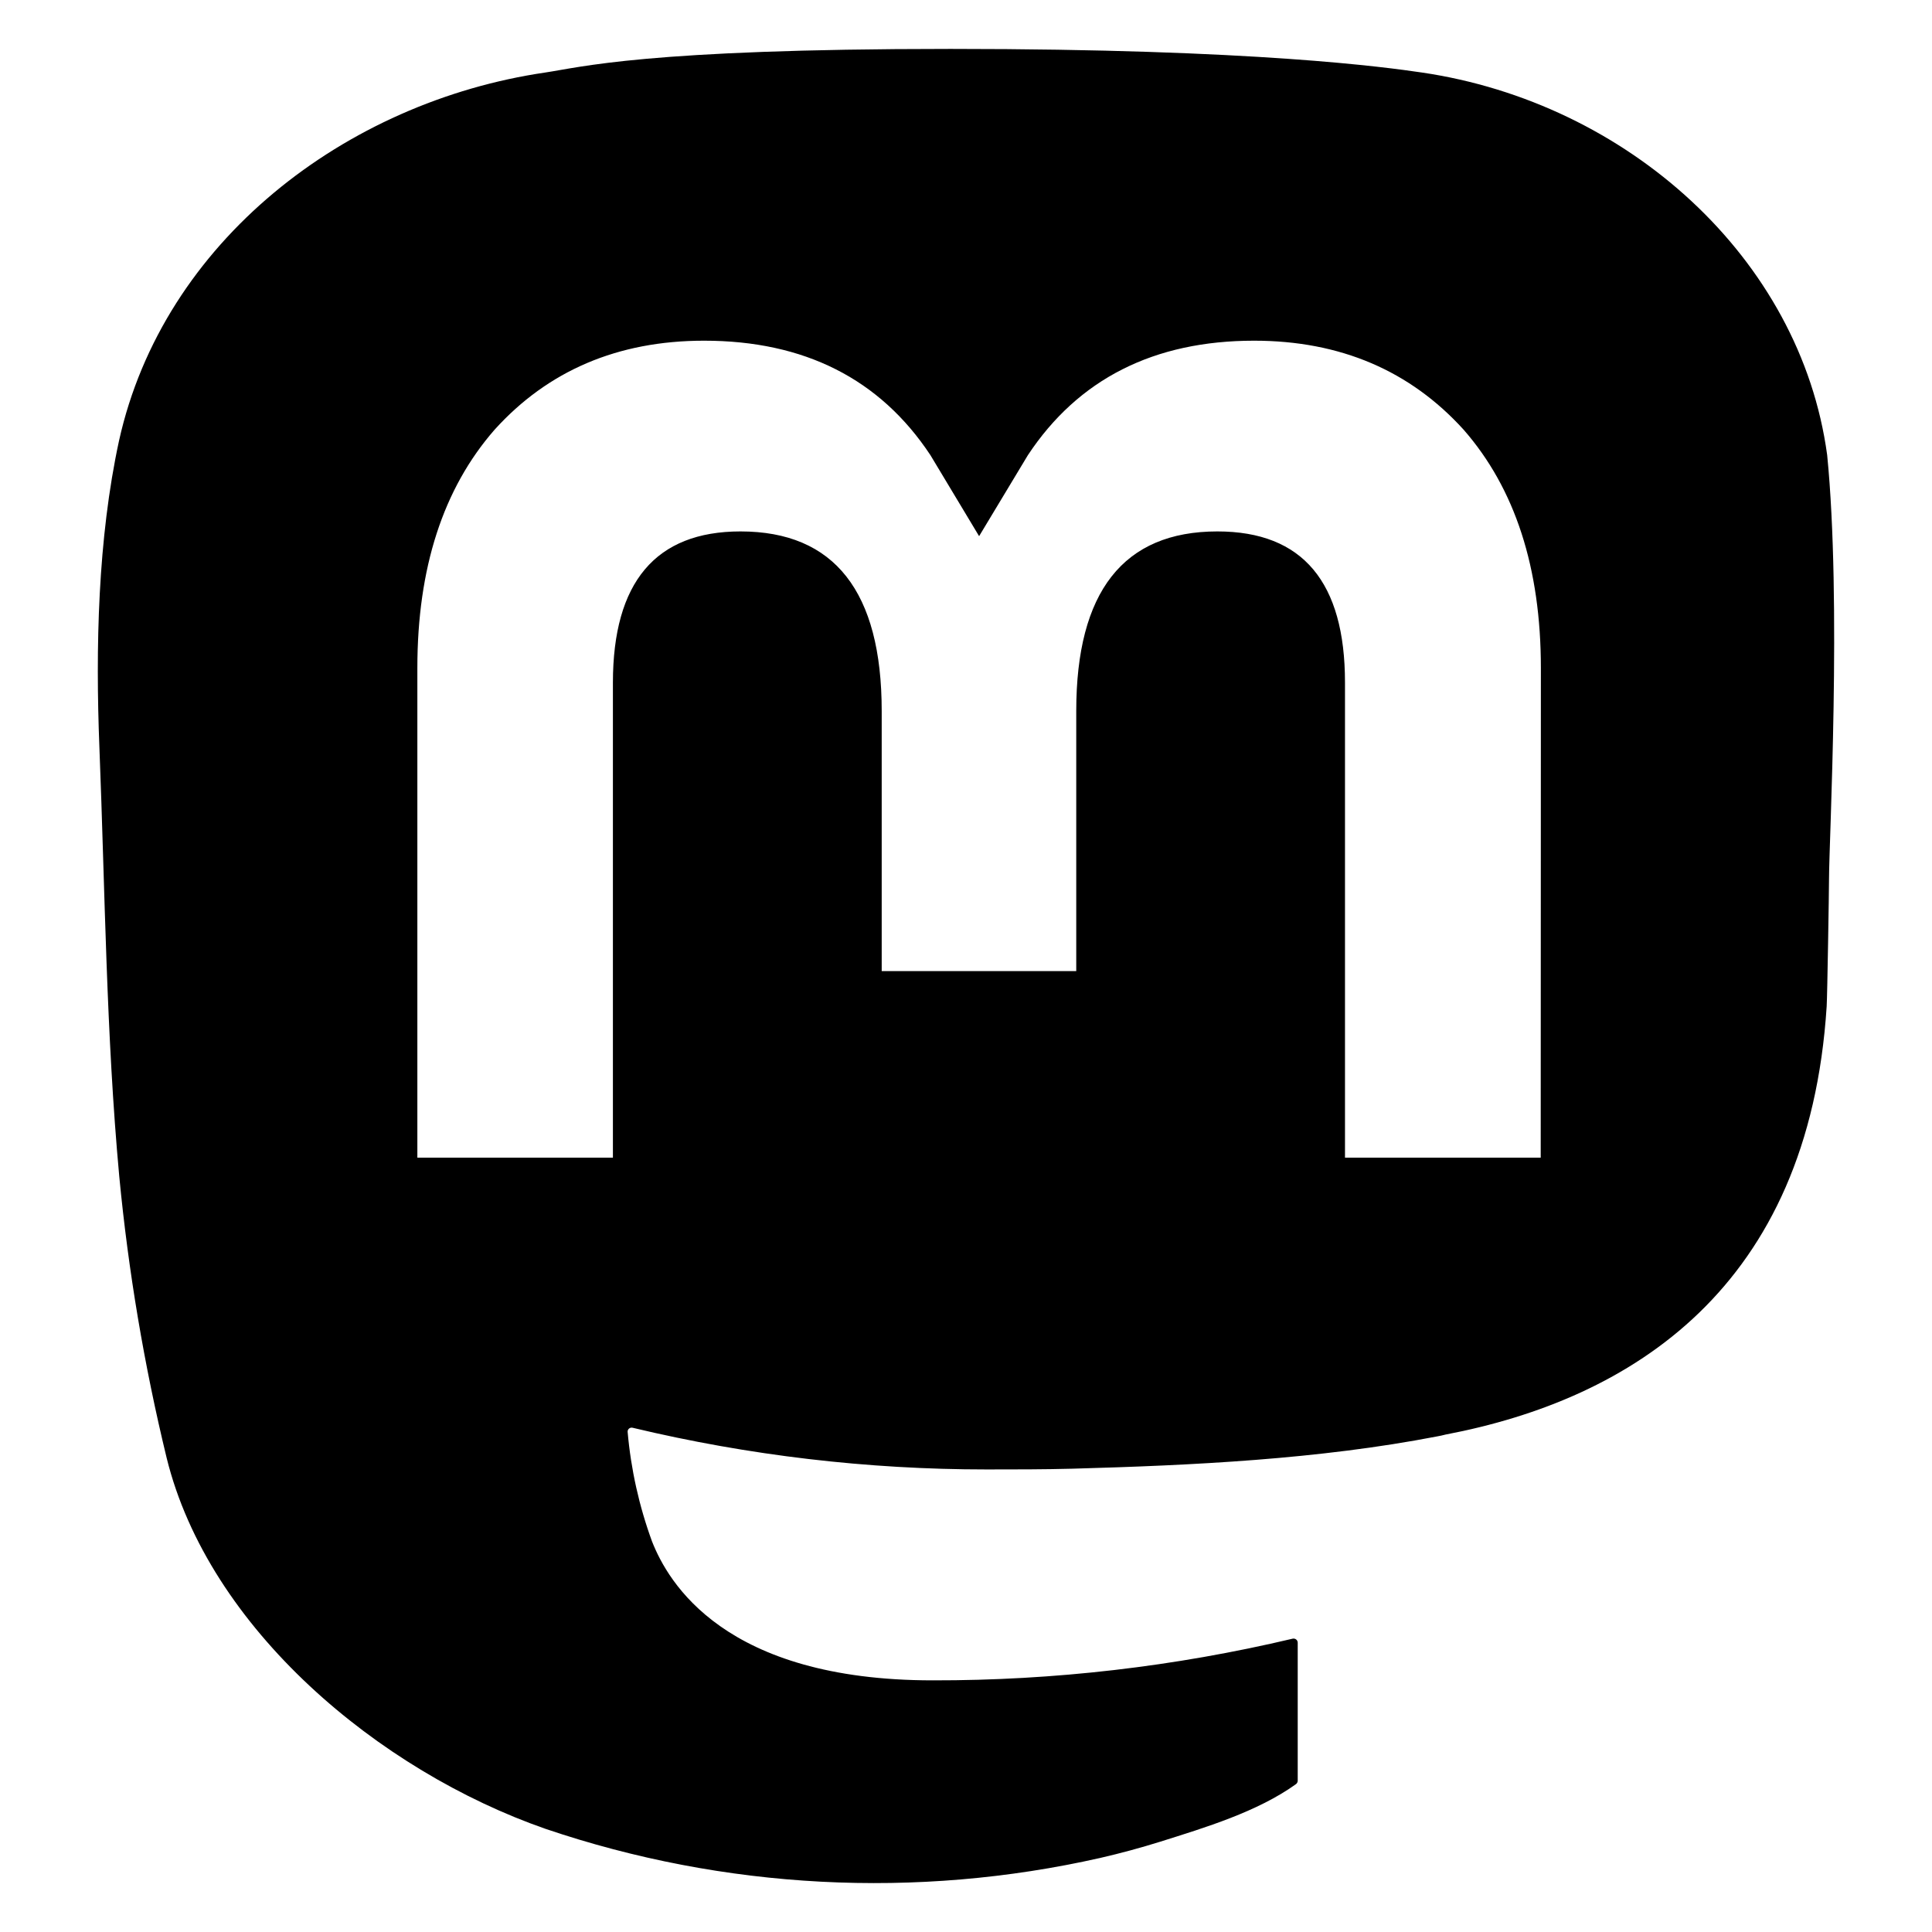
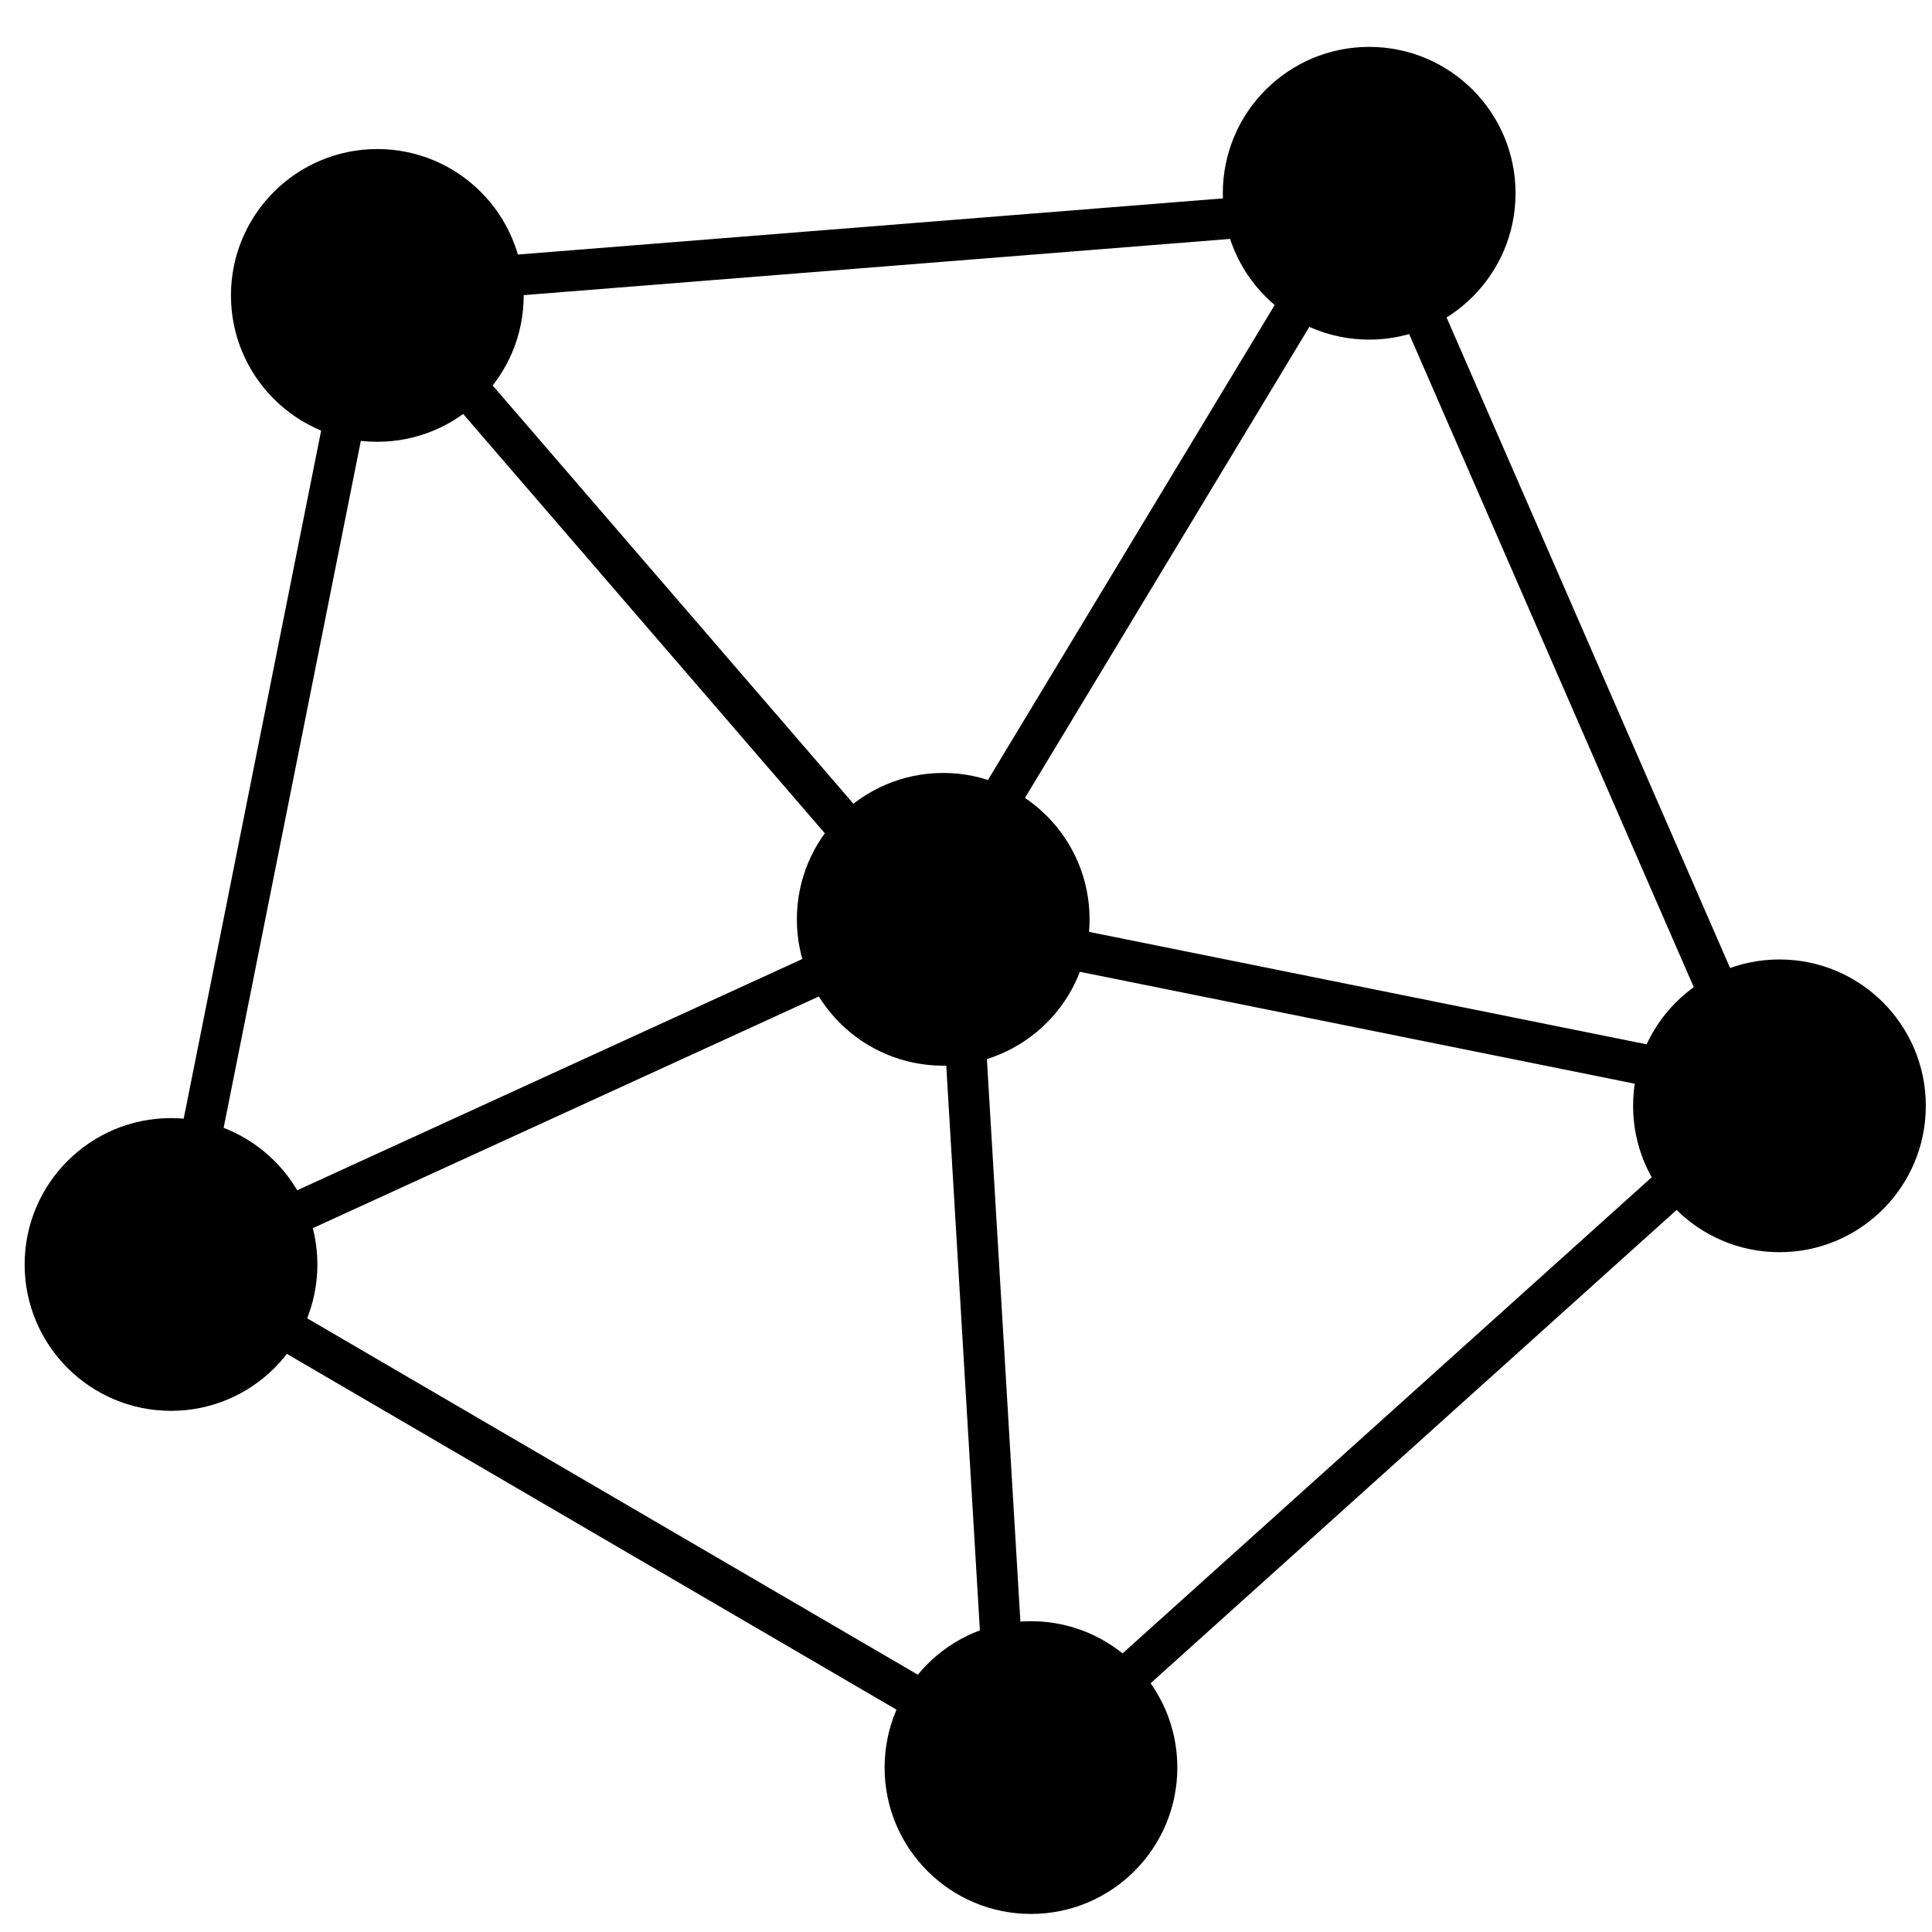
- <svg xmlns="http://www.w3.org/2000/svg" xmlns:xlink="http://www.w3.org/1999/xlink" width="79" height="79" viewBox="0 0 79 75">
-   <symbol id="logo-symbol-icon">
-     <path d="M74.713 16.604C73.62 8.546 66.535 2.195 58.137 0.965C56.72 0.757 51.351 0 38.915 0H38.822C26.382 0 23.713 0.757 22.297 0.965C14.132 2.161 6.676 7.868 4.867 16.021C3.997 20.037 3.904 24.489 4.065 28.573C4.296 34.429 4.34 40.275 4.877 46.108C5.248 49.982 5.895 53.825 6.813 57.609C8.533 64.597 15.494 70.412 22.314 72.785C29.616 75.259 37.468 75.67 44.992 73.971C45.82 73.78 46.638 73.559 47.447 73.306C49.274 72.73 51.416 72.086 52.992 70.954C53.013 70.938 53.031 70.918 53.043 70.894C53.056 70.871 53.063 70.844 53.064 70.818V65.166C53.063 65.141 53.057 65.117 53.046 65.094C53.035 65.072 53.019 65.052 52.999 65.037C52.979 65.022 52.956 65.011 52.932 65.006C52.907 65 52.882 65 52.857 65.006C48.037 66.147 43.097 66.719 38.141 66.71C29.612 66.71 27.318 62.698 26.661 61.028C26.133 59.584 25.798 58.078 25.664 56.549C25.662 56.523 25.667 56.497 25.677 56.474C25.688 56.45 25.704 56.429 25.724 56.413C25.744 56.397 25.768 56.386 25.793 56.38C25.819 56.375 25.845 56.375 25.87 56.382C30.61 57.515 35.469 58.087 40.346 58.086C41.518 58.086 42.688 58.086 43.86 58.055C48.765 57.919 53.934 57.67 58.759 56.736C58.879 56.712 59 56.692 59.103 56.661C66.714 55.212 73.957 50.665 74.693 39.15C74.72 38.697 74.789 34.402 74.789 33.931C74.793 32.333 75.308 22.59 74.713 16.604ZM63 45.337H54.997V25.907C54.997 21.816 53.277 19.73 49.779 19.73C45.934 19.73 44.008 22.198 44.008 27.073V37.708H36.053V27.073C36.053 22.198 34.124 19.73 30.279 19.73C26.802 19.73 25.065 21.816 25.062 25.907V45.337H17.066V25.317C17.066 21.227 18.119 17.977 20.226 15.568C22.4 13.165 25.251 11.931 28.79 11.931C32.886 11.931 35.981 13.492 38.045 16.611L40.036 19.924L42.031 16.611C44.094 13.492 47.19 11.931 51.279 11.931C54.814 11.931 57.665 13.165 59.846 15.568C61.953 17.975 63.007 21.224 63.007 25.317L63 45.337Z" fill="currentColor" />
-   </symbol>
-   <use xlink:href="#logo-symbol-icon" />
+ <svg xmlns="http://www.w3.org/2000/svg" version="1.1" id="svg1" width="66" height="66" viewBox="0 0 66 66">
+   <defs id="defs1" />
+   <g id="layer1" style="fill:#d86017;fill-opacity:1">
+     <path id="rect3-3-7-94-2" style="stroke-width:20.8;fill:#000000" transform="rotate(-40.77966)" d="m 2.744,14.172 h 1.399 V 44.349 H 2.744 Z M 22.782,68.25 21.677,69.108 3.174,45.269 4.279,44.411 Z m -2.796,-1.017 0.029,1.399 -30.17,0.633 -0.029,-1.399 z m 1.948,0.347 -1.336,-0.414 8.94,-28.822 1.336,0.414 z M 30.461,34.802 29.634,35.931 5.292,18.096 6.118,16.968 Z m -43.243,31.453 -1.323,0.454 -9.8,-28.541 1.323,-0.454 z M 2.977,43.76 2.587,45.103 -26.395,36.695 l 0.39,-1.344 z m 0.343,1.49 1.112,0.849 -18.317,23.982 -1.112,-0.849 z M 30.345,34.967 30.78,36.296 2.097,45.672 1.662,44.342 Z M 1.083,16.447 1.943,17.55 -21.861,36.098 -22.721,34.994 Z m 6.59,31.646 A 5,5 0 0 1 0.621,48.613 5,5 0 0 1 0.101,41.561 5,5 0 0 1 7.153,41.041 5,5 0 0 1 7.673,48.092 Z M -8.984,71.993 a 5,5 0 0 1 -7.052,0.52 5,5 0 0 1 -0.52,-7.052 5,5 0 0 1 7.052,-0.52 5,5 0 0 1 0.52,7.052 z M -20.004,39.791 a 5,5 0 0 1 -7.052,0.52 5,5 0 0 1 -0.52,-7.052 5,5 0 0 1 7.052,-0.52 5,5 0 0 1 0.52,7.052 z m 45.147,31.785 a 5,5 0 0 1 -7.052,0.52 5,5 0 0 1 -0.52,-7.052 5,5 0 0 1 7.052,-0.52 5,5 0 0 1 0.52,7.052 z m 9.749,-32.761 a 5,5 0 0 1 -7.052,0.52 5,5 0 0 1 -0.52,-7.052 5,5 0 0 1 7.052,-0.52 5,5 0 0 1 0.52,7.052 z M 6.955,19.327 a 5,5 0 0 1 -7.052,0.52 5,5 0 0 1 -0.52,-7.052 5,5 0 0 1 7.052,-0.52 5,5 0 0 1 0.52,7.052 z" />
+   </g>
</svg>
